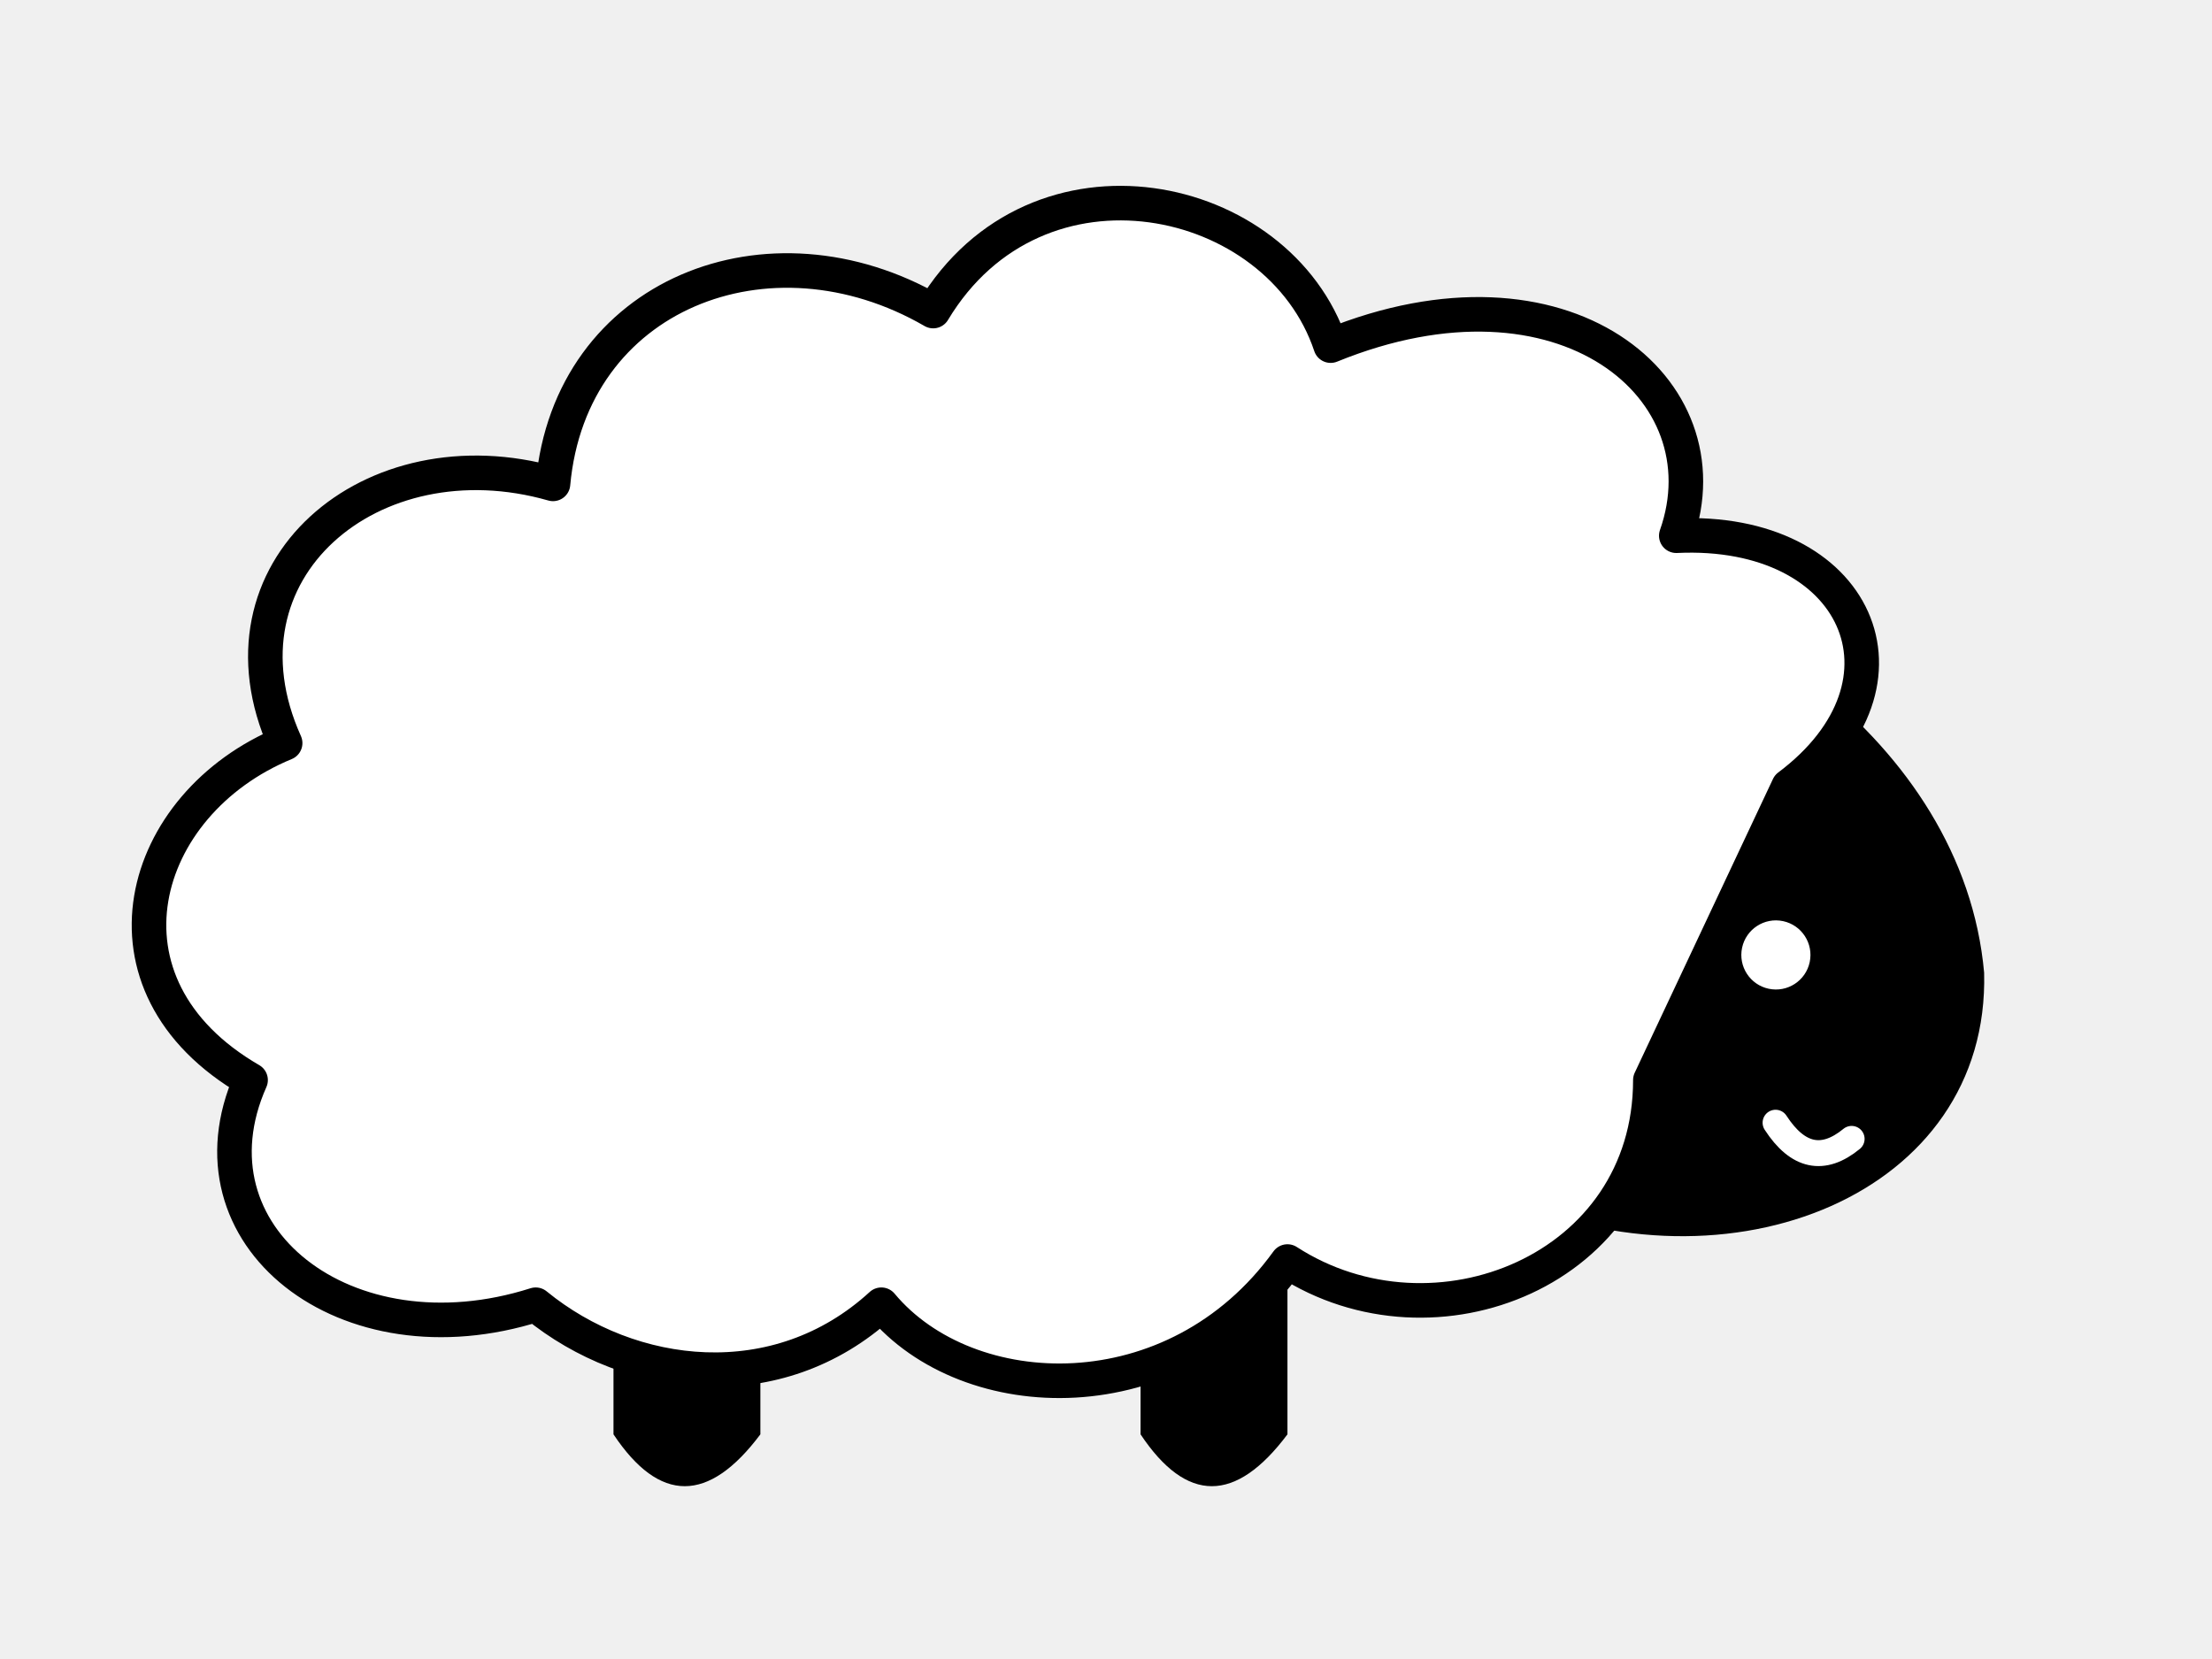
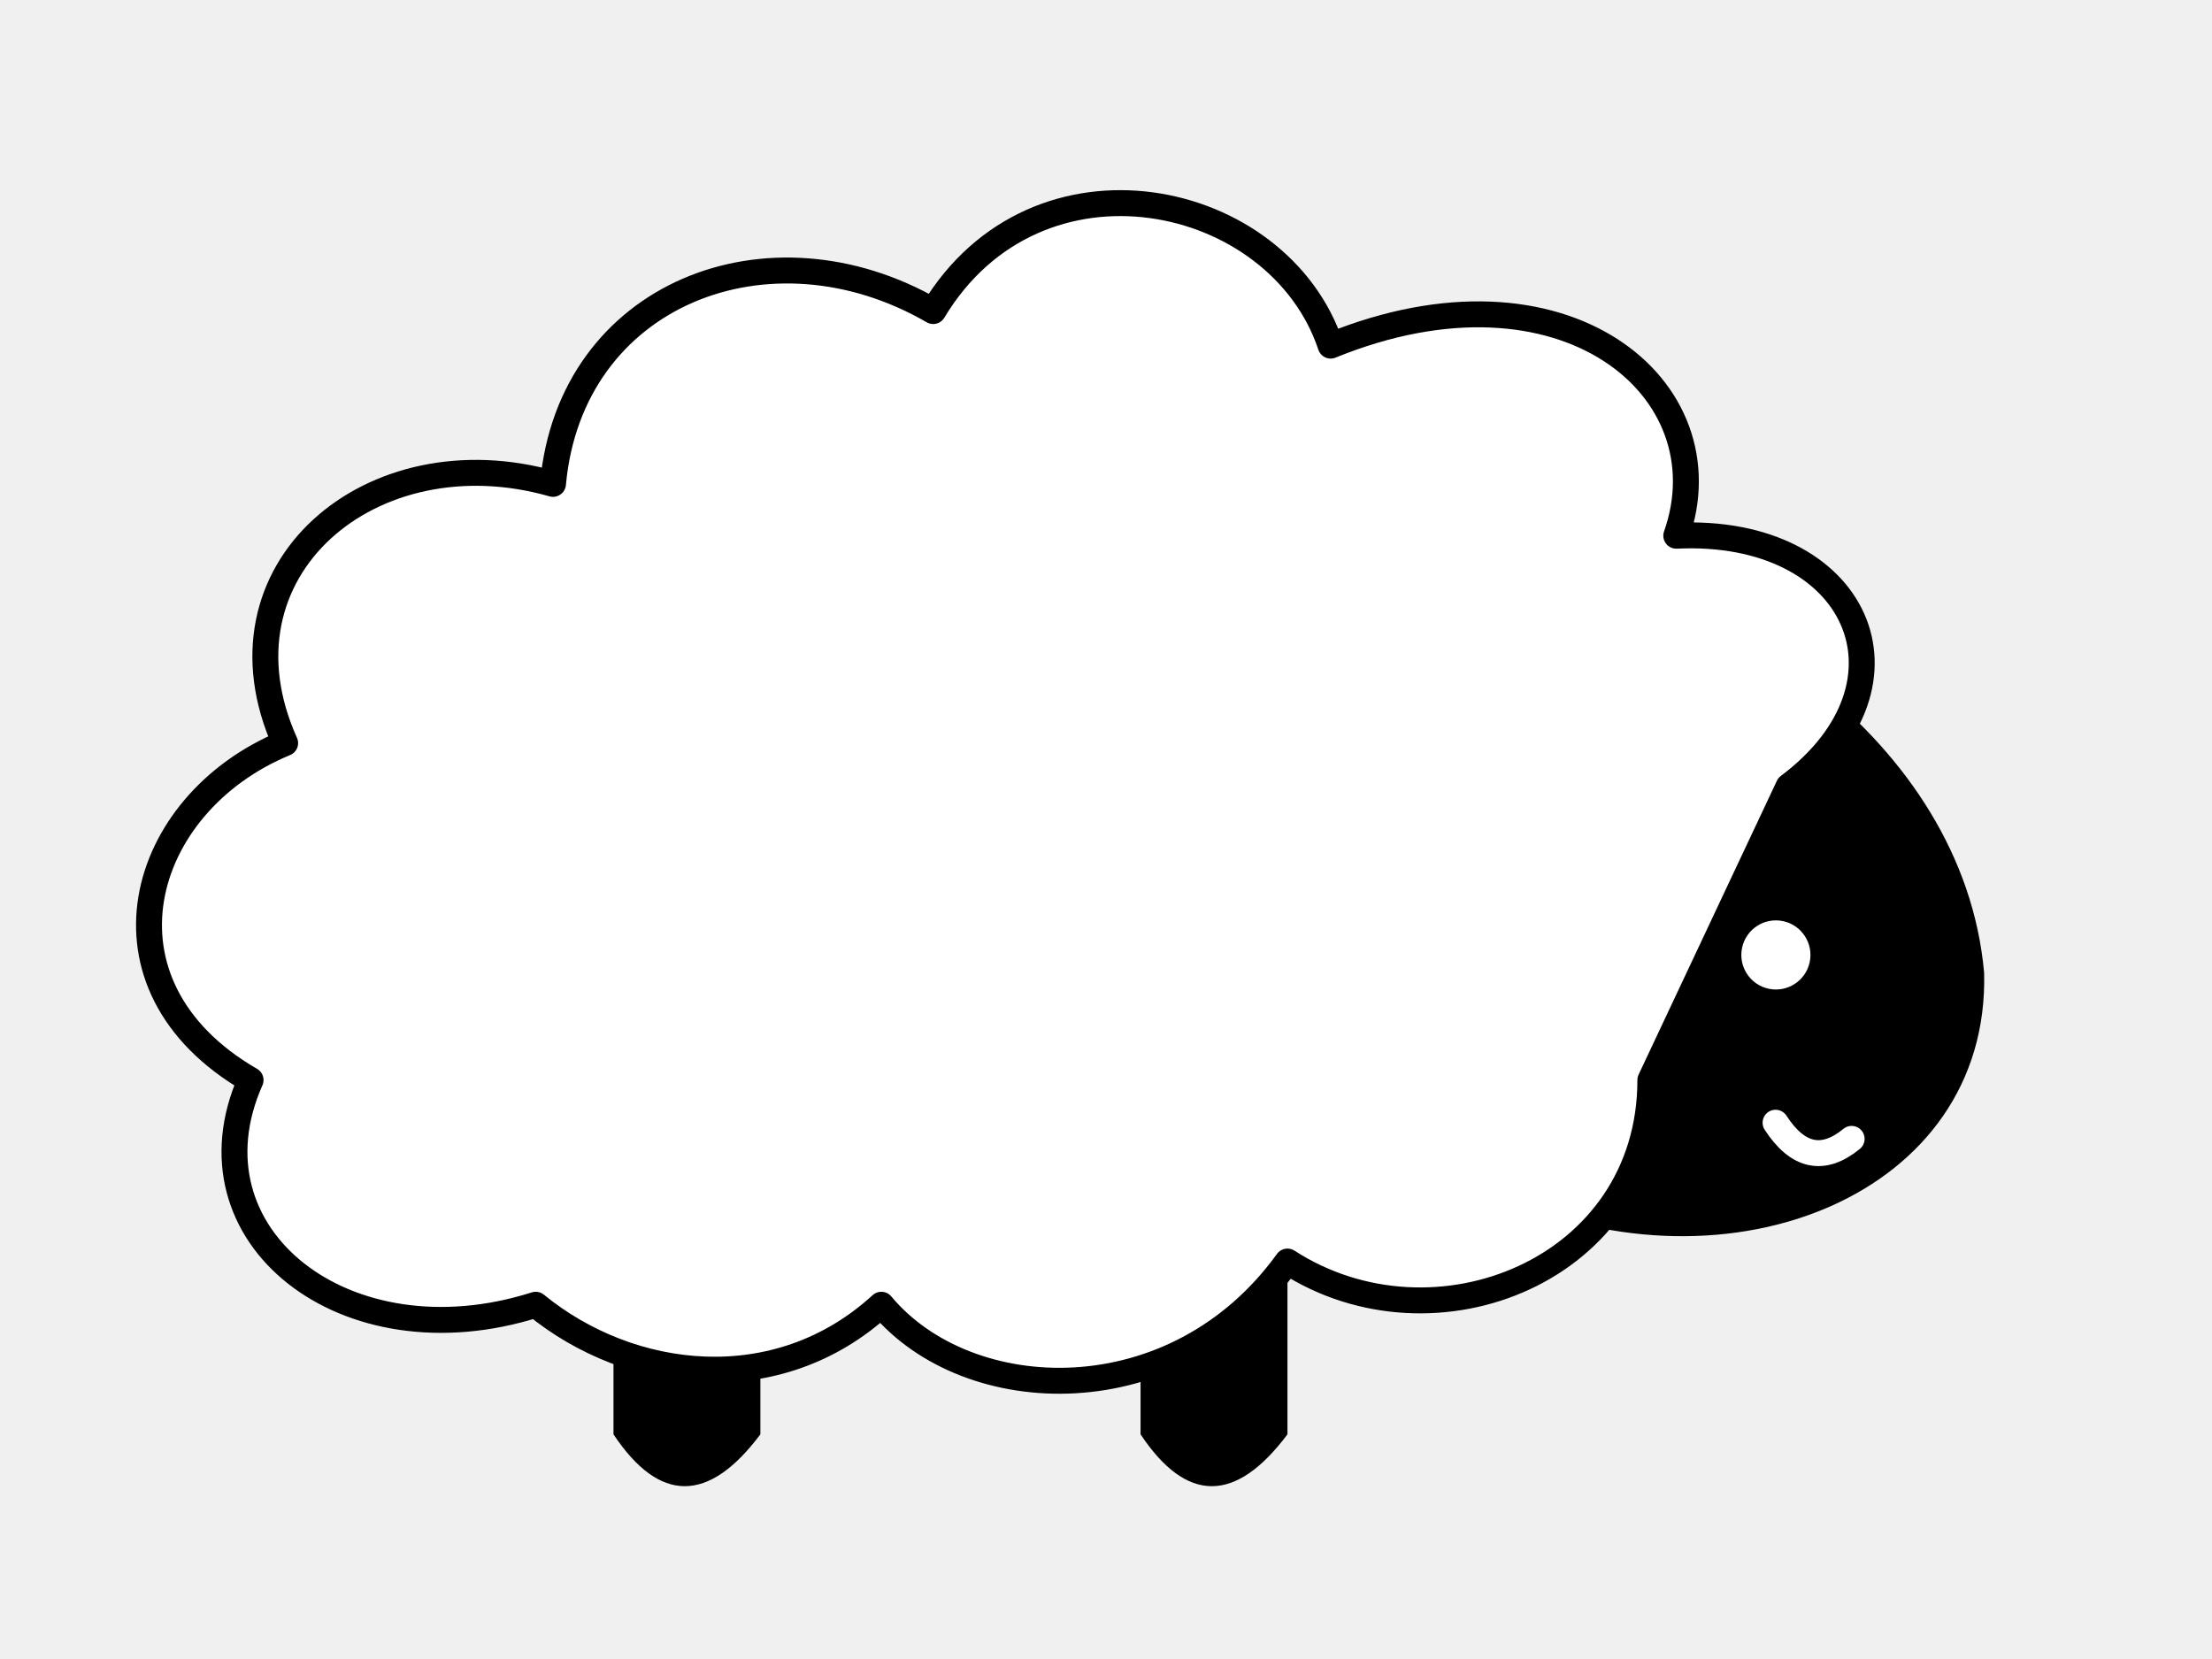
<svg xmlns="http://www.w3.org/2000/svg" width="256" height="192" viewBox="0 0 256 192">
  <g transform="">
    <g transform="translate(0 0)">
      <path d="M71 139v27q8 12 17 0v-27M132 139v27q8 12 17 0v-27" fill="black" />
      <g transform="rotate(12 171 95)">
        <path d="M171 65C192 62 224 74 232 100C238 125 211 143 183 137C160 133 153 108 163 88Z" fill="black" />
        <path d="M179 75q-30 9-24 35q21 4 28-23Z" fill="black" />
        <circle cx="208" cy="103" r="4" fill="white" />
        <path d="M212 122q5 5 9 0" stroke="white" fill="none" stroke-width="3" stroke-linecap="round" />
      </g>
-       <path d="M62 151C40 158 21 143 29 125C10 114 16 93 33 86C24 66 43 50 64 56C66 34 89 25 108 36C120 16 148 22 154 40C181 29 200 45 194 62C215 61 223 79 207 91L191 125C191 147 166 157 149 146C136 164 112 163 102 151C90 162 73 160 62 151Z" fill="white" stroke="black" stroke-width="4" stroke-linejoin="round" />
+       <path d="M62 151C40 158 21 143 29 125C10 114 16 93 33 86C24 66 43 50 64 56C66 34 89 25 108 36C120 16 148 22 154 40C181 29 200 45 194 62C215 61 223 79 207 91L191 125C191 147 166 157 149 146C136 164 112 163 102 151C90 162 73 160 62 151Z" fill="white" stroke="black" stroke-width="3" stroke-linejoin="round" />
    </g>
  </g>
</svg>
